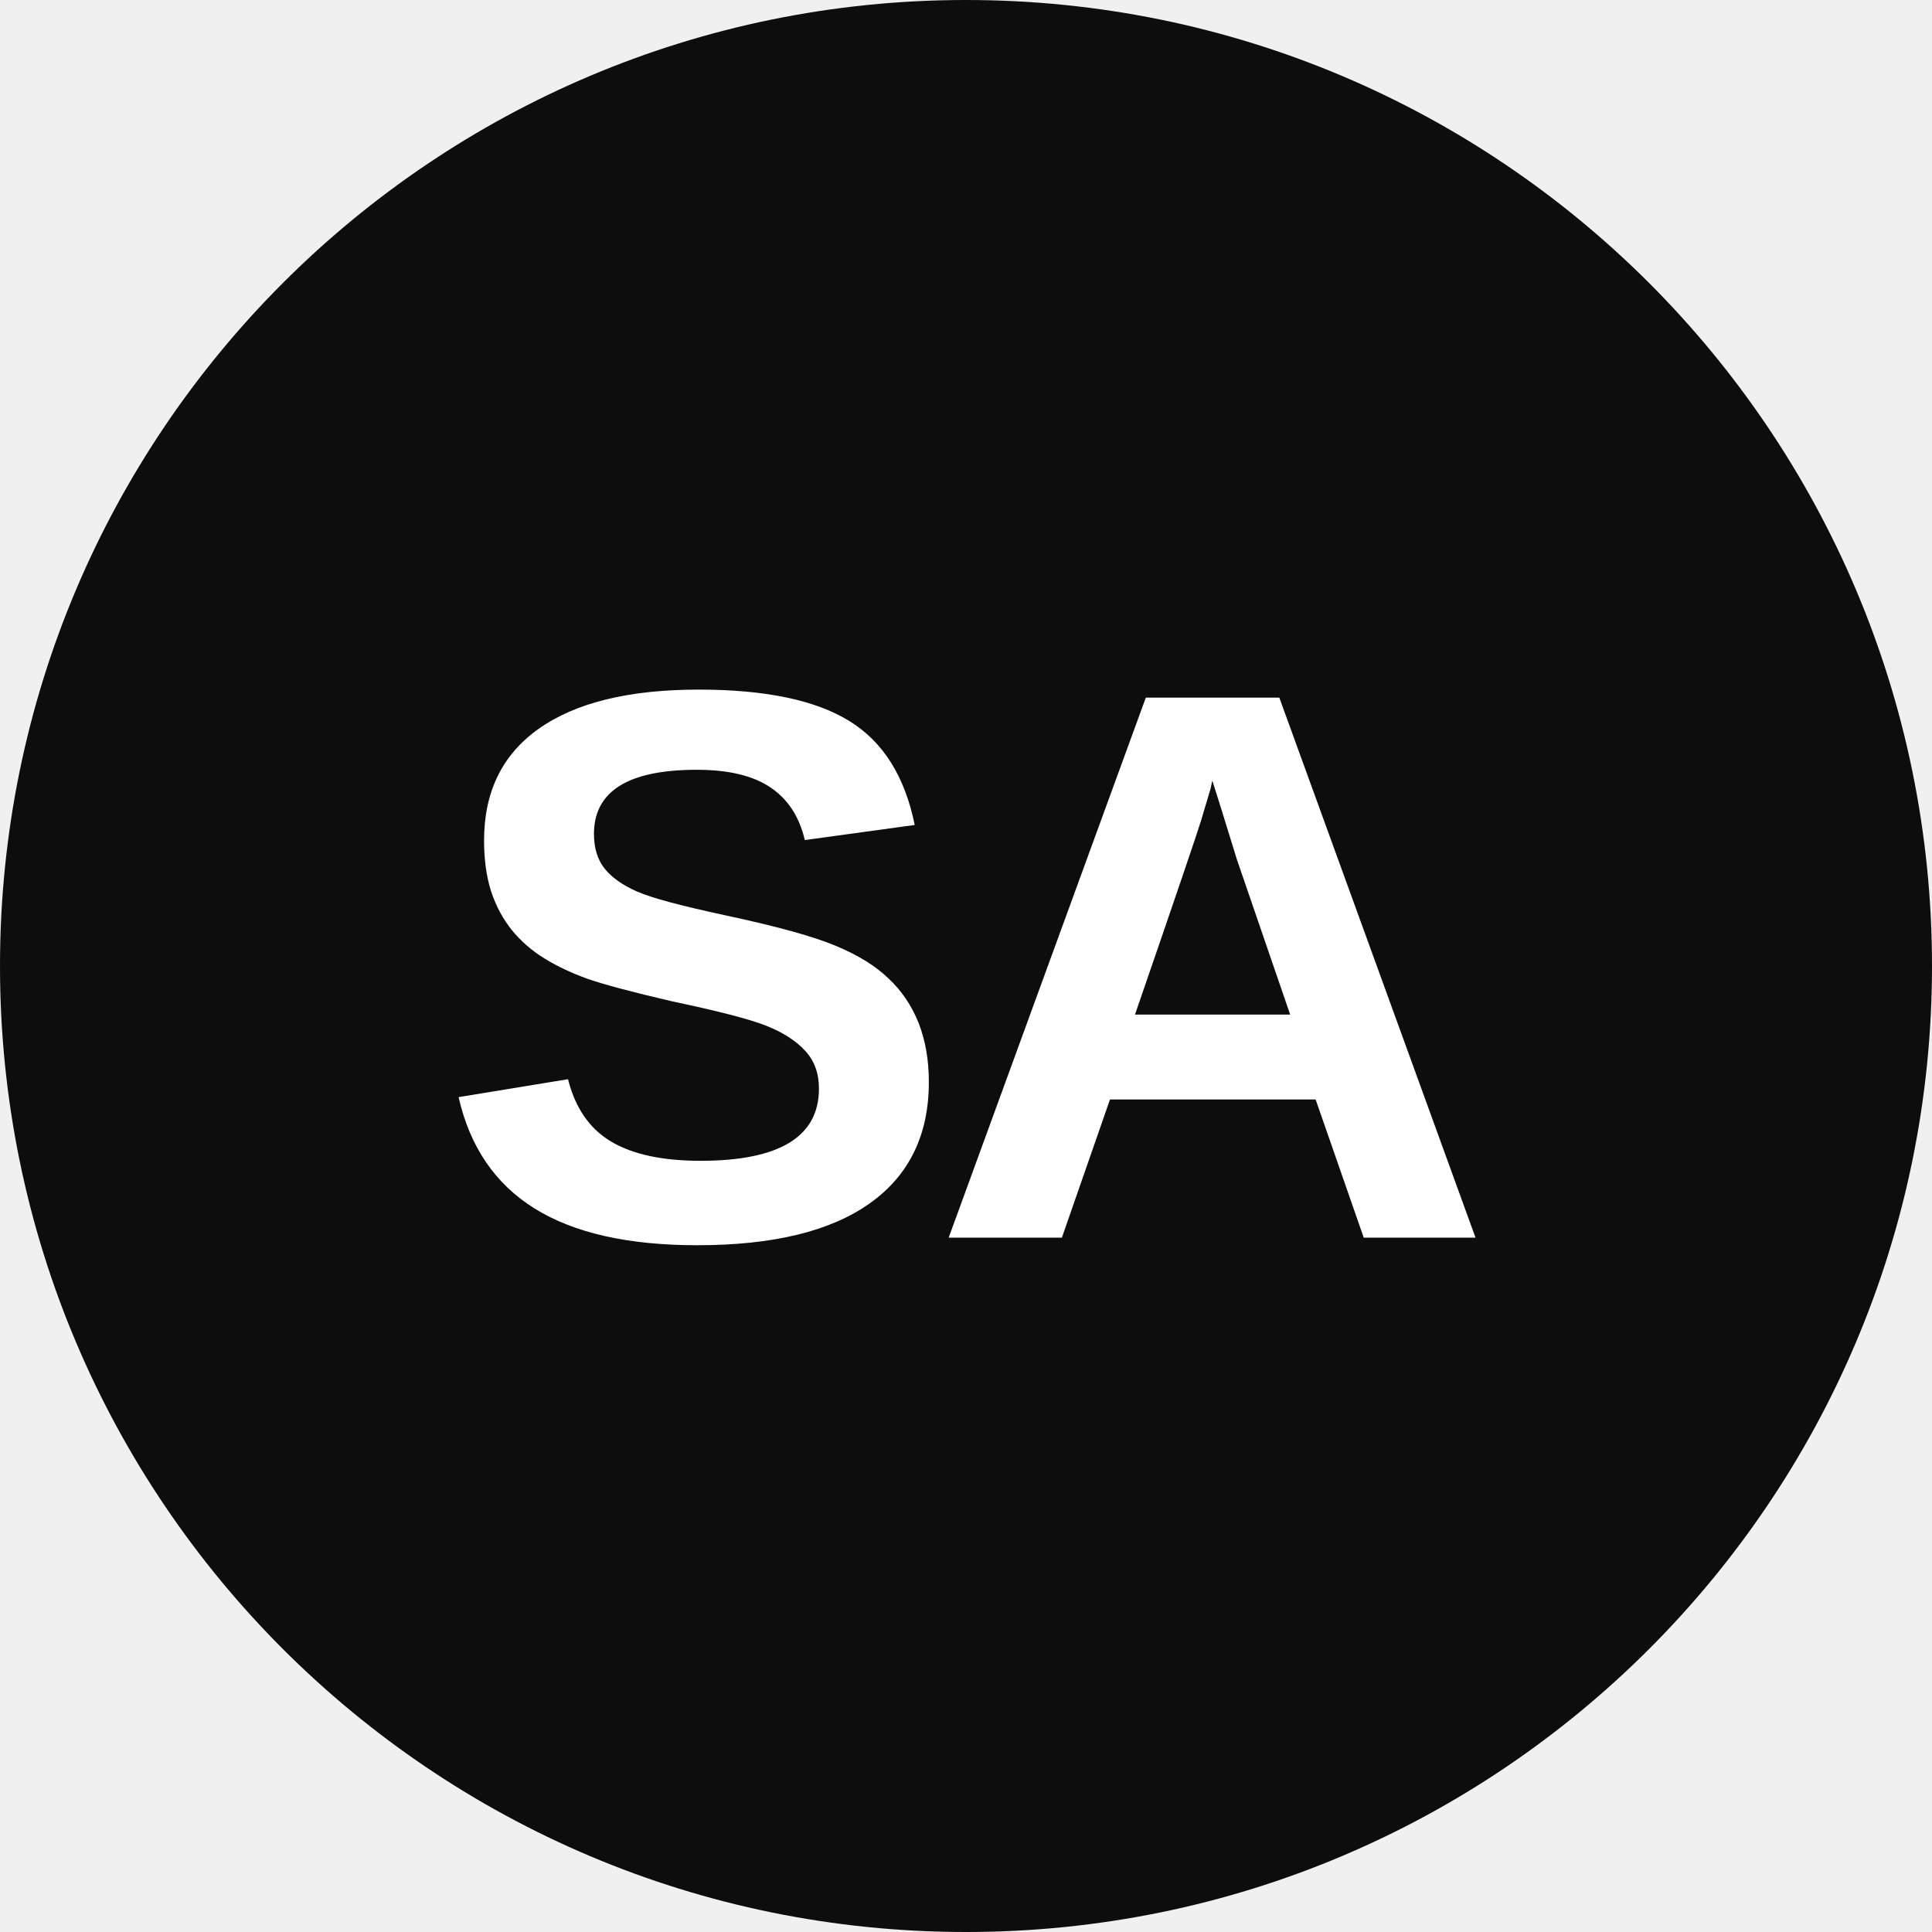
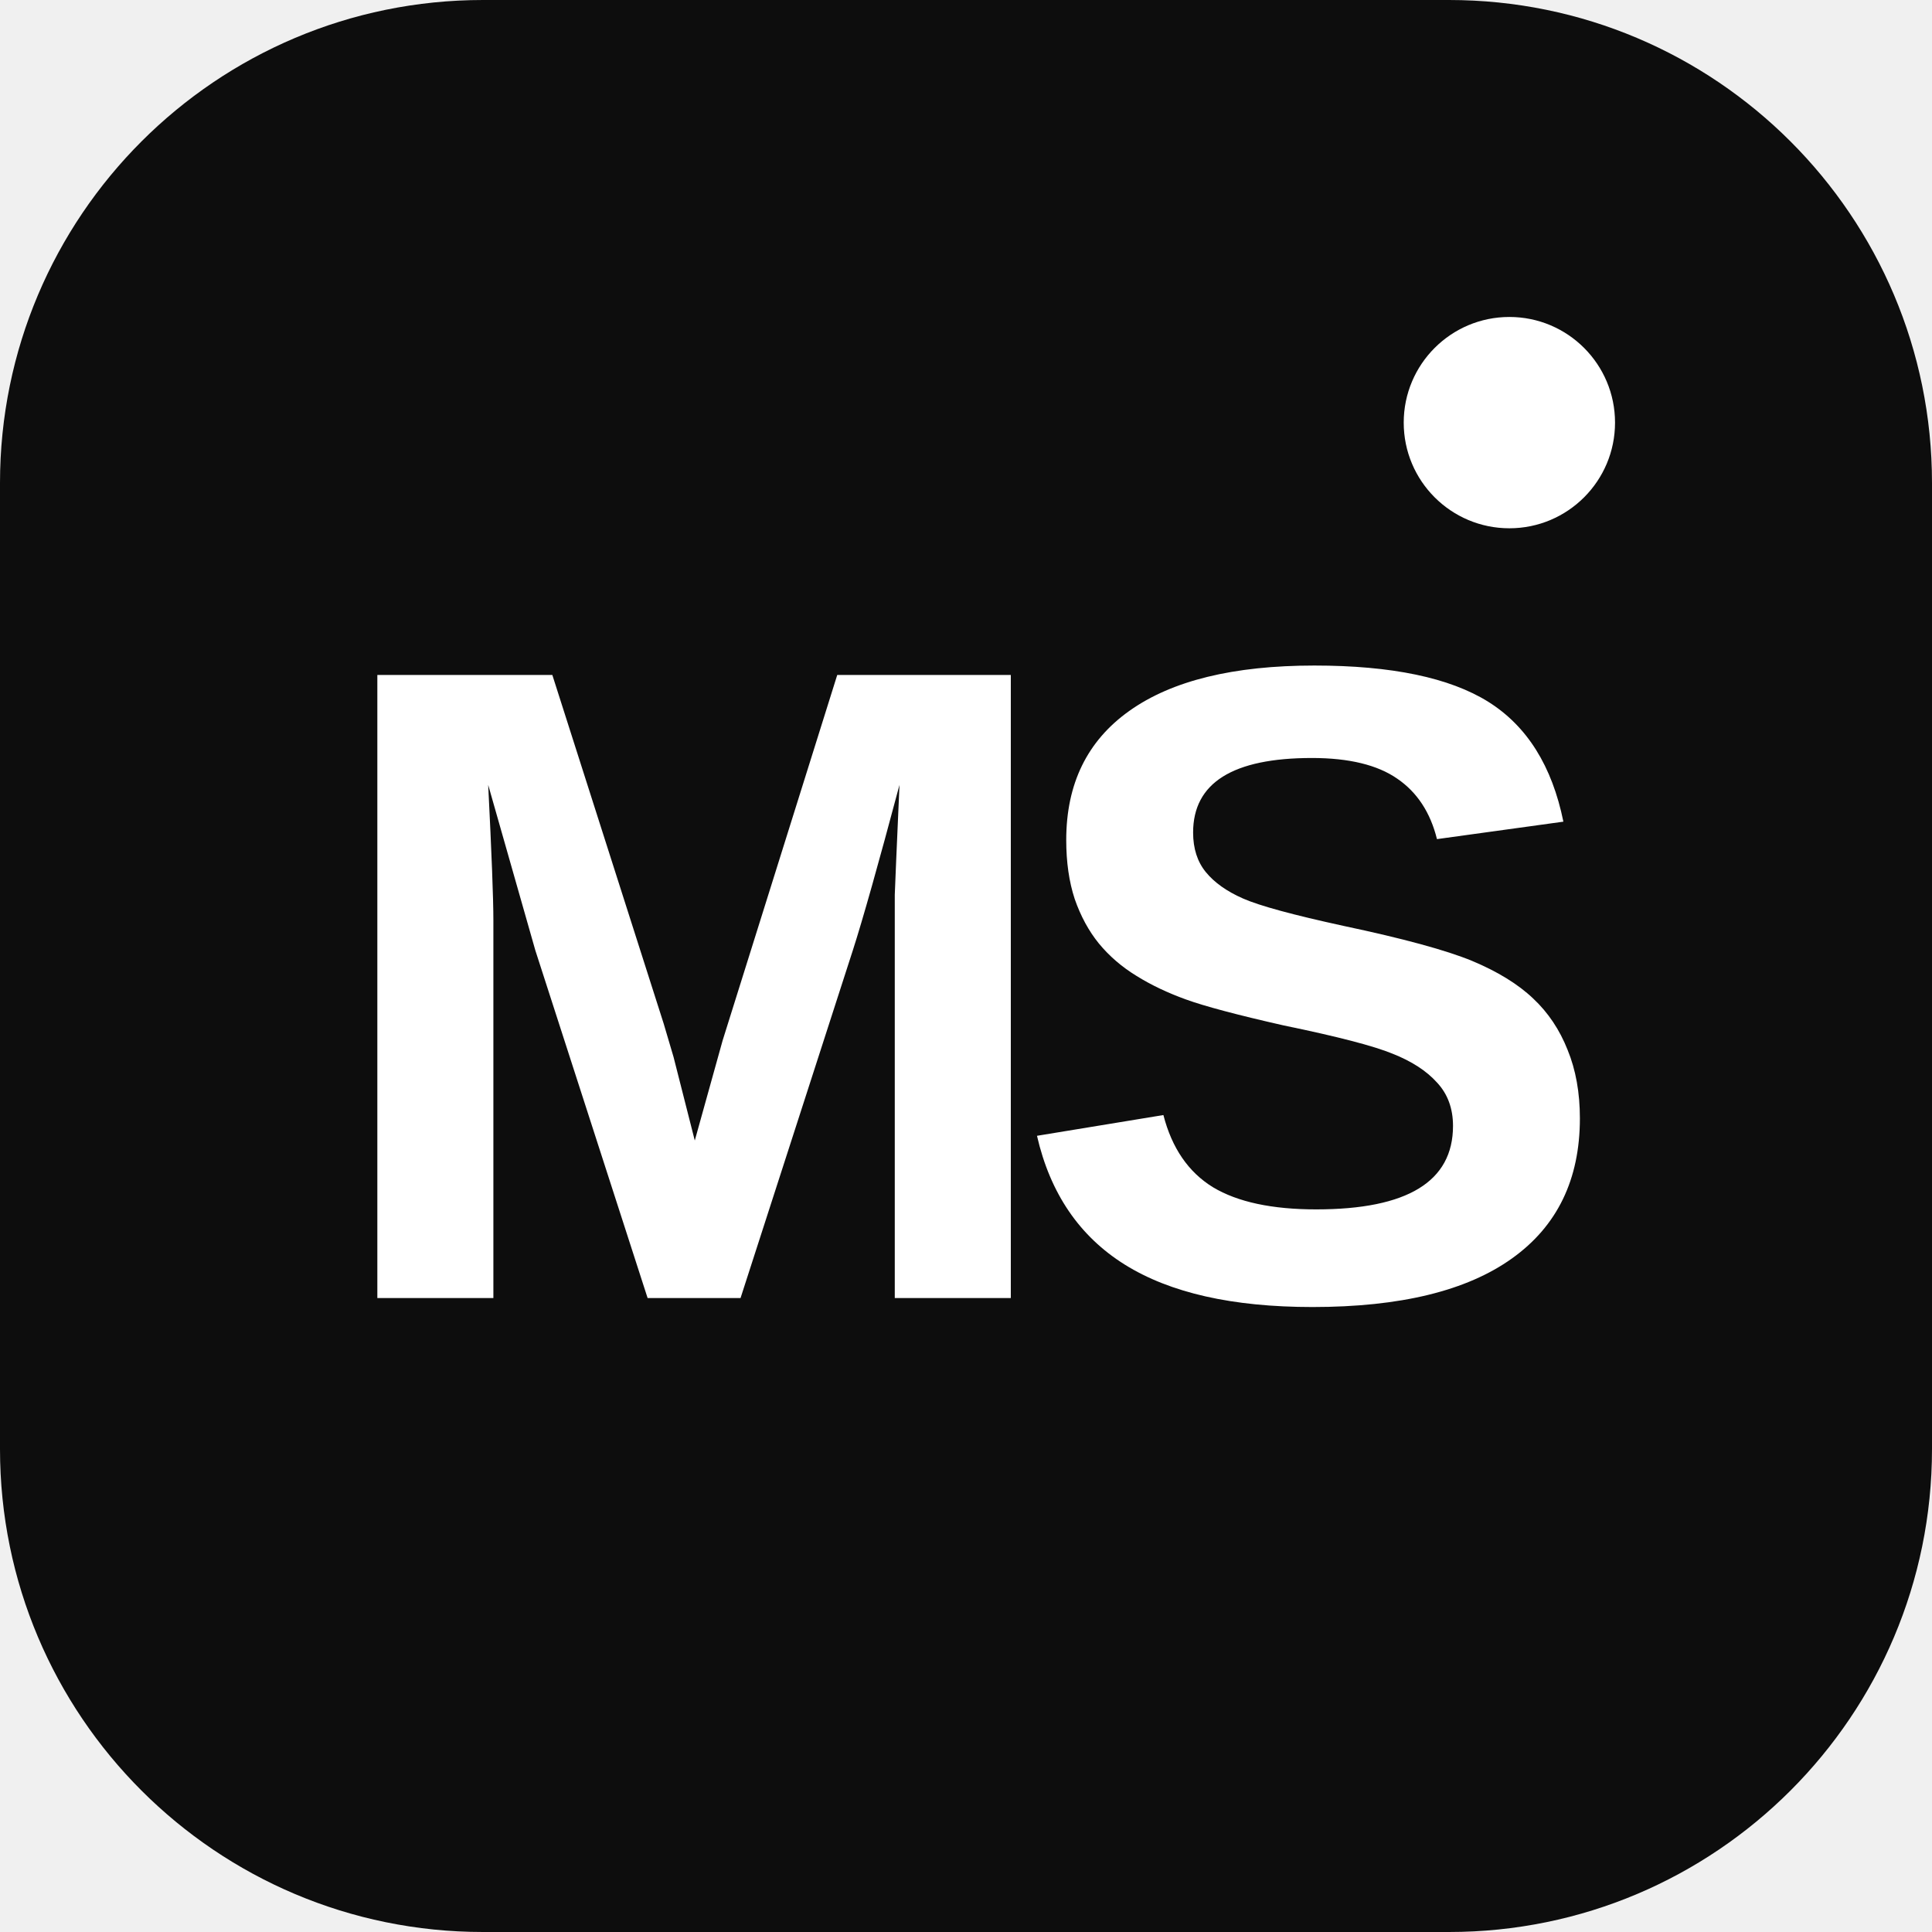
<svg xmlns="http://www.w3.org/2000/svg" viewBox="0 0 64 64">
-   <circle cx="32" cy="32" r="32" fill="#0d0d0d" />
-   <text x="32" y="41" text-anchor="middle" font-family="Arial, Helvetica, sans-serif" font-size="26" font-weight="700" letter-spacing="-1" fill="#ffffff">SA</text>
+   <rect width="64" height="64" rx="16" fill="#0d0d0d" />
+   <text x="32" y="43" text-anchor="middle" font-family="Arial Black, Arial, Helvetica, sans-serif" font-size="30" font-weight="900" letter-spacing="-2" fill="#ffffff">MS</text>
+   <circle cx="50" cy="14" r="3.5" fill="#ffffff" />
</svg>
